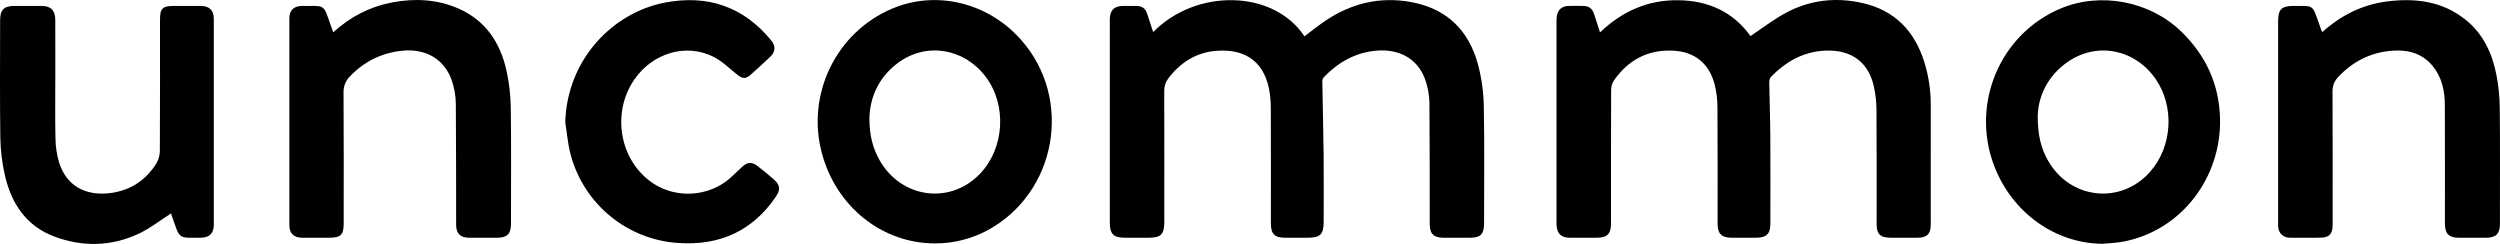
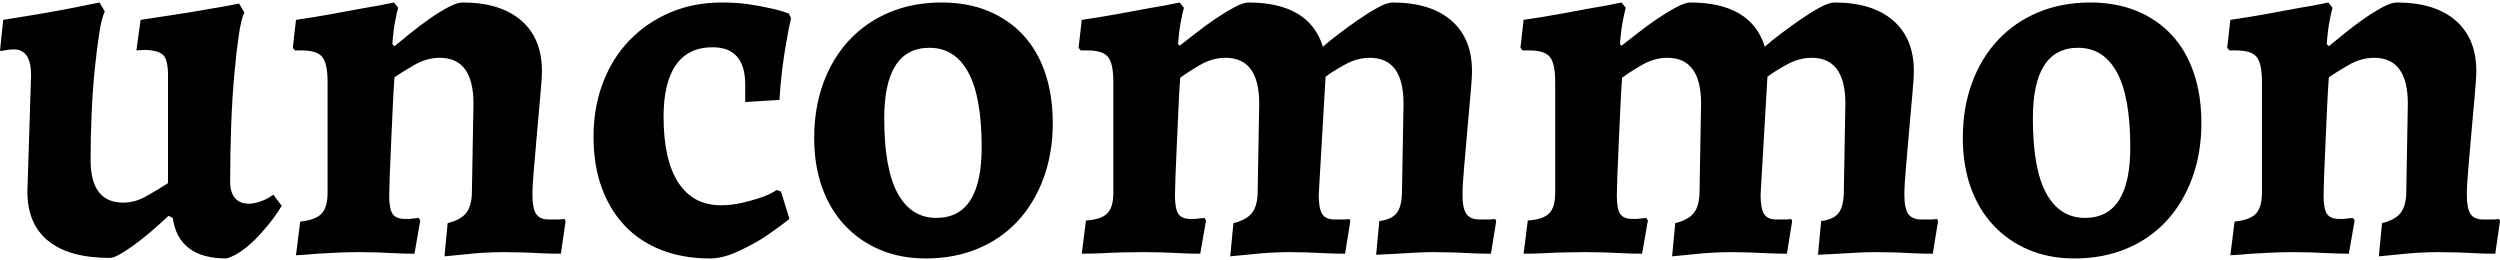
- <svg xmlns="http://www.w3.org/2000/svg" viewBox="0 0 2415.857 235.736">
-   <path d="M296.713,350.259c41.9-42.5,116.343-41,146.22,4.118,7.027-5.239,13.828-10.835,21.137-15.663,24.792-16.377,51.885-22.806,81.355-17.548,34.575,6.169,56.2,26.994,65.189,60.36a169.266,169.266,0,0,1,5.633,40.367c0.741,37.811.262,75.646,0.255,113.471,0,10.095-3.474,13.62-13.394,13.634q-13,.018-25.995,0c-9.287-.025-13.1-3.809-13.112-13-0.059-39.157.025-78.315-.3-117.47a73.1,73.1,0,0,0-3.049-19.155c-6.263-21.966-24.655-33.394-48.844-31.085-20.064,1.916-36.289,11.269-50.048,25.465a5.982,5.982,0,0,0-1.57,3.841c0.365,23.8,1.016,47.6,1.268,71.4,0.228,21.493.051,42.99,0.047,64.486,0,12.237-3.237,15.519-15.273,15.52q-11,0-22,0c-10.155-.013-13.729-3.6-13.734-13.919-0.02-36.992.081-73.985-.091-110.976a95.783,95.783,0,0,0-1.876-19.833c-6.125-28.1-25.7-37.754-50.614-35.886-19.551,1.466-34.847,11.211-46.61,26.746a18.761,18.761,0,0,0-3.881,12.01c0.132,42.157.08,84.315,0.076,126.473C307.5,545.785,304.277,549,292.1,549q-11.248,0-22.5,0c-11.326,0-14.767-3.486-14.768-15q-0.006-92.231,0-184.461c0-4-.054-8,0.015-12,0.145-8.422,4.276-12.478,12.712-12.534,4.166-.028,8.332-0.04,12.5,0,6.135,0.064,9.062,2.185,11.054,8.093C292.964,338.6,294.717,344.129,296.713,350.259Z" transform="translate(817.618 -319.277)" />
-   <path d="M728.549,350.578c21.453-20.423,46.039-31.334,75.19-31.091,29.372,0.245,53.38,11.179,70.231,34.644,10.805-7.24,21-15.04,32.074-21.292,23.909-13.5,49.687-16.69,76.356-10.593,31.111,7.113,50.249,27.17,59.582,57.168a137.535,137.535,0,0,1,6.164,40.832q0.091,57.994.017,115.989c0,9.065-3.657,12.733-12.692,12.76-8.5.025-17,.009-25.5,0-10.833-.006-14.135-3.241-14.138-13.912-0.008-36.5.145-72.994-.122-109.489a109.234,109.234,0,0,0-2.632-23.231c-5.973-26.287-26.016-36.236-50.421-33.919-19.314,1.833-35.021,10.958-48.375,24.544a7.932,7.932,0,0,0-2.191,5.069c0.225,17.479.9,34.954,1.021,52.433,0.189,28.329.061,56.661,0.045,84.992-0.005,9.81-3.766,13.5-13.685,13.512q-12,.015-24,0c-9.421-.024-13.3-3.877-13.3-13.411-0.028-37.5.141-74.994-.139-112.489a90.931,90.931,0,0,0-2.853-22.676c-5.4-20.107-19.332-31.181-40.046-32.178-24.281-1.169-43.241,8.915-57.062,28.654a17.116,17.116,0,0,0-2.787,9.223c-0.178,43-.116,85.991-0.124,128.987,0,10.242-3.634,13.882-13.809,13.892-8.833.009-17.665,0.045-26.5-.012-7.592-.048-11.685-3.915-12.281-11.5-0.117-1.492-.08-3-0.08-4.5q-0.005-95.991.008-191.982a47.9,47.9,0,0,1,.28-5.981c0.77-6.1,4.875-9.836,11.076-10,4.663-.124,9.332-0.065,14-0.017,6.061,0.063,9.093,2.267,11.062,8.131C724.772,338.658,726.5,344.215,728.549,350.578Z" transform="translate(817.618 -319.277)" />
-   <path d="M86.01,554.506C34.725,554.459-9.617,519.055-23.465,467.1-38.637,410.172-9.472,350.362,44.572,327.576c42.509-17.923,92.228-5.983,124.194,29.826,51.134,57.281,34.879,148.75-32.844,184.823A107.319,107.319,0,0,1,86.01,554.506ZM22.518,433.649c0.056,16.215,3.208,28.807,9.864,40.5,20.957,36.825,68.092,43.2,96.978,13.092C153.1,462.5,155.565,420.8,134.9,393.453c-20.955-27.729-57.673-33.679-85-13.238C31.311,394.123,23,413.5,22.518,433.649Z" transform="translate(817.618 -319.277)" />
-   <path d="M1214.411,554.875c-46.1-.306-87.79-30.128-105.037-75.478-22.779-59.894,5.7-127.272,64.194-151.863,38.763-16.3,86.264-7.147,116.511,22.082,23.8,23,36.735,50.929,37.615,83.876,1.516,56.761-36.729,108.4-93.446,119.273C1227.74,554.012,1221.028,554.2,1214.411,554.875Zm-62.879-123.582c-0.074,18.615,3.229,31.185,9.8,42.9,21.241,37.865,70.716,43.272,99.031,10.825,21.247-24.348,23.5-62.528,5.251-89.166-19.832-28.956-56.6-36.5-85.116-16.748C1160.731,392.8,1152.014,412.714,1151.531,431.293Z" transform="translate(817.618 -319.277)" />
-   <path d="M-495.616,350.471c16.791-15.142,35.54-24.807,56.954-28.862,21.729-4.115,43.239-3.081,63.721,5.766,26.278,11.351,40.579,32.773,46.691,59.779a178.256,178.256,0,0,1,4.225,36.567c0.531,37.319.2,74.65,0.191,111.976,0,9.6-3.674,13.281-13.264,13.3-9.165.017-18.33,0.042-27.495-.008-8.162-.045-12.218-4.133-12.234-12.35-0.074-39.158.032-78.317-.318-117.472a73.052,73.052,0,0,0-3.229-20.122c-6.51-21.614-24.776-33.045-48.152-30.786-19.871,1.92-36.677,10.159-50.592,24.442a21.2,21.2,0,0,0-6.528,15.984c0.3,42.157.155,84.316,0.149,126.475,0,11.063-2.755,13.807-13.891,13.836-8.832.023-17.664,0.056-26.495-.011-7.858-.06-12.107-4.275-12.109-12q-0.023-99.981,0-199.962c0-7.721,4.254-11.908,12.1-12.013,4-.054,8-0.015,12-0.009,7.627,0.012,9.772,1.55,12.4,8.911C-499.593,339.229-497.716,344.551-495.616,350.471Z" transform="translate(817.618 -319.277)" />
-   <path d="M1426.569,350.231c18.1-16.254,38.763-26.549,62.514-29.57,27.233-3.465,53.326-.3,75.689,17.508,17.266,13.749,26.01,32.659,30.05,53.762a179.2,179.2,0,0,1,3.2,31.722c0.375,37.325.152,74.657,0.141,111.986,0,9.515-3.821,13.34-13.288,13.358q-13.248.025-26.5,0c-9.434-.018-13.36-3.881-13.366-13.333-0.027-38.329.108-76.658-.075-114.986-0.065-13.733-2.882-26.894-11.921-37.828-10.168-12.3-24.033-15.71-39.112-14.56-20.624,1.573-37.968,10.373-52.1,25.5a18.949,18.949,0,0,0-5.41,13.892c0.214,41.827.117,83.656,0.115,125.485,0,1.666.049,3.337-.059,5-0.484,7.442-3.375,10.438-10.912,10.751-5.989.249-12,.076-18,0.081-4.333,0-8.672.145-13-.049a10.794,10.794,0,0,1-10.643-10.47c-0.109-1.493-.064-3-0.064-4.5q0-96.989,0-193.977c0-11.833,3.223-15,15.221-15.006q4.25,0,8.5,0c8.356,0.008,10.2,1.34,13.06,9.387q2.585,7.286,5.188,14.565A10.227,10.227,0,0,0,1426.569,350.231Z" transform="translate(817.618 -319.277)" />
-   <path d="M-652.382,525.542c-10.683,6.8-20.438,14.612-31.449,19.708-26.426,12.231-53.991,12.8-81.166,2.656-27.195-10.155-41.614-31.806-47.85-59.066a176.823,176.823,0,0,1-4.454-36.552c-0.559-37.813-.209-75.639-0.2-113.46,0-10.1,3.747-13.817,13.867-13.826q13-.012,25.991,0c9.134,0.019,13.411,4.19,13.455,13.449,0.083,17.494.025,34.988,0.025,52.483,0,20.826-.3,41.659.157,62.476a85.32,85.32,0,0,0,3.424,22.584c6.662,22.037,24.739,32.956,49.389,29.877,19.261-2.405,34.341-12.2,44.666-28.641a24.211,24.211,0,0,0,3.38-12.16c0.24-42.151.146-84.3,0.148-126.458,0-11.35,2.3-13.6,13.846-13.611,8.5-.006,16.995-0.032,25.492.008,8.415,0.039,12.653,4.22,12.655,12.505q0.017,99.467,0,198.935c0,8.315-4.221,12.482-12.62,12.546q-5.748.044-11.5,0c-6.85-.04-9.476-1.817-11.926-8.367C-649.017,535.369-650.8,530.039-652.382,525.542Z" transform="translate(817.618 -319.277)" />
-   <path d="M-271.376,437.457c1.647-60.867,46.178-106.224,96.545-115.737,41.115-7.766,75.683,3.929,102.5,36.643,4.537,5.534,4.117,10.993-1.121,15.938q-9.082,8.574-18.414,16.884c-5.195,4.642-8.024,4.436-13.545.053-7.394-5.871-14.314-12.813-22.6-17-26.576-13.446-58.758-3.873-76.514,21.727-22.6,32.591-14.283,78.967,18.024,100.463,22.705,15.107,54.2,12.939,74.631-5.207,4.108-3.649,7.9-7.653,12.044-11.26,4.78-4.163,8.99-4.3,13.974-.449,5.4,4.176,10.737,8.46,15.854,12.976,6.352,5.607,6.826,9.976,2.071,16.956-22.6,33.171-54.437,47.3-93.915,44.663a115.3,115.3,0,0,1-104.409-85.73C-268.929,458.327-269.715,447.775-271.376,437.457Z" transform="translate(817.618 -319.277)" />
+ <svg xmlns="http://www.w3.org/2000/svg" viewBox="0 0 1000 104">
+   <path d="M12.43 30.07c0-6.88-2.318-10.32-6.953-10.32-1.123 0-2.387.14-3.792.42-.56.14-1.123.21-1.685.21L1.264 7.953c4.494-.702 9.023-1.44 13.587-2.212a565.36 565.36 0 0 0 12.325-2.212L39.815 1l2.106 3.58c-.84 1.686-1.58 4.565-2.21 8.638-.633 4.073-1.23 8.848-1.79 14.325-.563 5.477-.984 11.376-1.265 17.695-.28 6.32-.422 12.57-.422 18.75 0 11.375 4.354 17.063 13.06 17.063 3.09 0 6.146-.842 9.165-2.527 3.02-1.686 5.934-3.44 8.742-5.267V30.282c0-4.073-.597-6.777-1.79-8.11-1.194-1.335-3.617-2.072-7.268-2.213-.562 0-1.264.034-2.107.105-.842.07-1.334.105-1.474.105l1.686-12.218c4.494-.702 9.093-1.405 13.798-2.107A372.652 372.652 0 0 0 82.79 3.74a266.75 266.75 0 0 0 12.85-2.32l2.106 3.583c-.843 1.685-1.58 4.67-2.212 8.953-.632 4.283-1.23 9.48-1.79 15.588-.562 6.11-.984 12.886-1.265 20.33-.28 7.442-.422 15.096-.422 22.96 0 2.67.632 4.776 1.896 6.32 1.264 1.545 3.09 2.318 5.477 2.318a11.94 11.94 0 0 0 3.582-.527 33.044 33.044 0 0 0 3.16-1.158 23.526 23.526 0 0 0 3.16-1.896l3.37 4.425c-2.246 3.65-4.634 6.88-7.162 9.69a52.415 52.415 0 0 1-7.162 7.057c-2.668 2.177-5.267 3.616-7.794 4.318-12.78 0-19.943-5.406-21.488-16.22l-1.685-.843c-5.336 5.056-10.18 9.13-14.534 12.218-4.354 3.09-7.303 4.635-8.848 4.635-10.814 0-19.03-2.247-24.647-6.74-5.617-4.495-8.426-11.096-8.426-19.803L12.43 30.07zm166.63 59.196c3.37-.842 5.794-2.14 7.268-3.897 1.475-1.756 2.282-4.39 2.423-7.9l.633-36.023c0-12.22-4.494-18.328-13.482-18.328-3.51 0-6.95.982-10.322 2.948-3.37 1.967-5.968 3.582-7.794 4.846-.28 3.792-.527 8.11-.737 12.955-.21 4.844-.422 9.55-.632 14.113a1492 1492 0 0 0-.527 12.43c-.14 3.72-.21 6.284-.21 7.688 0 3.653.456 6.146 1.37 7.48.91 1.334 2.562 2 4.95 2h1.474c.56 0 1.193-.07 1.896-.21.56 0 1.264-.07 2.106-.21l.632 1.053-2.317 13.272c-2.81 0-5.478-.07-8.006-.21-2.388-.142-4.845-.247-7.373-.317-2.527-.07-4.844-.105-6.95-.105-2.81 0-5.69.07-8.638.21-2.95.14-5.618.28-8.005.422-2.81.28-5.618.49-8.426.63l1.686-13.48c4.073-.422 6.916-1.475 8.532-3.16 1.615-1.686 2.422-4.495 2.422-8.427V32.81c0-4.916-.702-8.25-2.106-10.007-1.405-1.755-4.143-2.633-8.216-2.633h-2.74l-.84-1.053 1.263-11.165a461.568 461.568 0 0 0 14.22-2.317c4.705-.843 8.883-1.616 12.534-2.318A247.41 247.41 0 0 0 157.574 1l1.684 2.107a55.004 55.004 0 0 0-1.053 4.634c-.562 2.67-.983 5.97-1.264 9.902l.844.843a505.29 505.29 0 0 1 6.32-5.16 146.796 146.796 0 0 1 7.69-5.795c2.597-1.825 5.09-3.37 7.477-4.634C181.66 1.632 183.556 1 184.96 1c10.11 0 17.94 2.387 23.487 7.162 5.548 4.775 8.32 11.516 8.32 20.224 0 2.106-.21 5.372-.63 9.795-.422 4.425-.843 9.165-1.264 14.22-.422 5.057-.843 9.937-1.264 14.642-.423 4.704-.633 8.32-.633 10.85 0 3.65.49 6.213 1.474 7.688.984 1.474 2.67 2.212 5.057 2.212h4.003c.702 0 1.474-.07 2.317-.21l.42.842-1.895 13.06c-2.95 0-5.758-.07-8.426-.21a234.46 234.46 0 0 0-7.584-.316 268.92 268.92 0 0 0-6.952-.105c-2.106 0-4.53.07-7.267.21-2.74.14-5.302.35-7.69.632-2.808.28-5.687.562-8.636.843l1.263-13.272zm133.348-12.64l3.37 10.955c-3.792 2.95-7.513 5.62-11.165 8.006a89.288 89.288 0 0 1-10.322 5.372c-3.65 1.615-7.09 2.422-10.32 2.422-7.164 0-13.624-1.123-19.382-3.37-5.758-2.247-10.638-5.477-14.64-9.69-4.003-4.214-7.093-9.305-9.27-15.273-2.177-5.97-3.265-12.745-3.265-20.33 0-7.864 1.264-15.096 3.792-21.697 2.528-6.6 6.074-12.253 10.638-16.958 4.565-4.705 9.97-8.39 16.22-11.06C274.314 2.335 281.23 1 288.814 1c3.933 0 7.55.246 10.85.737 3.3.492 6.144 1.018 8.532 1.58 2.668.562 5.126 1.264 7.373 2.107l.842 1.896c-.702 2.95-1.334 6.18-1.896 9.69-.56 2.95-1.088 6.39-1.58 10.322a205.54 205.54 0 0 0-1.158 12.64l-13.693.843v-6.952c0-9.97-4.354-14.957-13.06-14.957-6.46 0-11.34 2.352-14.642 7.057-3.3 4.705-4.95 11.62-4.95 20.75 0 11.516 1.967 20.294 5.9 26.333 3.932 6.038 9.62 9.058 17.063 9.058 2.808 0 5.582-.316 8.32-.948 2.74-.632 5.162-1.3 7.268-2 2.53-.844 4.776-1.897 6.743-3.16l1.685.63zm57.93 26.754c-6.74 0-12.85-1.158-18.326-3.475-5.477-2.318-10.182-5.583-14.114-9.796-3.933-4.214-6.952-9.27-9.06-15.17-2.105-5.897-3.16-12.498-3.16-19.8 0-8.006 1.23-15.344 3.688-22.014s5.933-12.394 10.428-17.17c4.494-4.774 9.865-8.46 16.115-11.06C362.16 2.3 369.074 1 376.66 1c6.88 0 13.06 1.124 18.537 3.37 5.477 2.248 10.147 5.443 14.01 9.586 3.86 4.143 6.81 9.198 8.847 15.167 2.036 5.97 3.054 12.675 3.054 20.118 0 8.006-1.23 15.344-3.686 22.015-2.458 6.67-5.9 12.394-10.323 17.17-4.425 4.774-9.76 8.46-16.01 11.058-6.25 2.598-13.167 3.897-20.75 3.897zm4.214-16.22c12.078 0 18.117-9.41 18.117-28.23 0-13.48-1.792-23.487-5.373-30.018-3.58-6.53-8.742-9.795-15.483-9.795-12.078 0-18.117 9.41-18.117 28.228 0 13.482 1.79 23.49 5.372 30.02 3.58 6.53 8.74 9.795 15.482 9.795zm118.812 2.106c3.37-.842 5.793-2.14 7.268-3.897 1.475-1.756 2.282-4.39 2.423-7.9l.632-36.023c0-12.22-4.494-18.328-13.483-18.328-3.51 0-6.95.982-10.322 2.948-3.37 1.967-5.97 3.652-7.794 5.056-.28 3.792-.527 8.11-.738 12.956-.21 4.845-.42 9.515-.632 14.01-.21 4.493-.386 8.6-.526 12.322-.14 3.722-.21 6.285-.21 7.69 0 3.65.455 6.144 1.368 7.478.913 1.334 2.563 2 4.95 2h1.475c.562 0 1.194-.07 1.896-.21.563 0 1.265-.07 2.108-.21l.632 1.053-2.317 13.272c-2.81 0-5.477-.07-8.005-.21-2.388-.142-4.846-.247-7.373-.317-2.528-.07-4.846-.105-6.952-.105-2.81 0-5.688.035-8.637.105-2.95.07-5.618.175-8.005.316-2.808.14-5.617.21-8.426.21l1.686-13.27c4.072-.282 6.916-1.23 8.53-2.845 1.616-1.616 2.424-4.39 2.424-8.322V32.81c0-4.916-.702-8.25-2.107-10.007-1.404-1.755-4.143-2.633-8.215-2.633h-2.74l-.842-1.053 1.264-11.165a461.567 461.567 0 0 0 14.22-2.317 1010.58 1010.58 0 0 0 12.534-2.318A247.41 247.41 0 0 0 471.878 1l1.684 2.107a55.004 55.004 0 0 0-1.053 4.634c-.563 2.67-.984 5.97-1.265 9.902l.632.632a948.657 948.657 0 0 0 6.636-5.16 136.8 136.8 0 0 1 7.794-5.69c2.598-1.754 5.09-3.264 7.48-4.528C496.172 1.632 497.998 1 499.262 1c16.29 0 26.262 5.898 29.913 17.695 1.545-1.404 3.617-3.09 6.215-5.055a233.797 233.797 0 0 1 8.006-5.794c2.738-1.896 5.337-3.51 7.794-4.845 2.458-1.333 4.39-2 5.793-2 10.112 0 17.94 2.387 23.49 7.162 5.546 4.775 8.32 11.516 8.32 20.224 0 2.106-.21 5.372-.632 9.795-.42 4.425-.842 9.165-1.263 14.22-.42 5.057-.843 9.937-1.264 14.642-.42 4.704-.632 8.32-.632 10.85 0 3.65.528 6.213 1.58 7.688 1.054 1.474 2.775 2.212 5.162 2.212h4.003c.702 0 1.474-.07 2.317-.21l.42.842-2.105 13.06c-2.81 0-5.618-.07-8.427-.21a233.15 233.15 0 0 0-7.69-.316c-2.737-.07-5.09-.105-7.056-.105-2.106 0-4.46.07-7.057.21-2.598.14-5.09.28-7.478.422-2.67.14-5.408.28-8.217.42l1.264-13.48c3.23-.423 5.512-1.44 6.846-3.056 1.334-1.616 2.072-4.25 2.212-7.9l.632-36.023c0-12.22-4.494-18.328-13.482-18.328-3.37 0-6.706.912-10.006 2.738-3.302 1.826-5.865 3.44-7.69 4.845l-2.74 47.188c0 3.652.457 6.215 1.37 7.69.913 1.474 2.563 2.212 4.95 2.212h3.793c.702 0 1.404-.07 2.106-.21l.42.842-2.106 13.06c-2.81 0-5.547-.07-8.216-.21-2.387-.14-4.845-.246-7.373-.316-2.528-.07-4.775-.105-6.74-.105-2.107 0-4.53.07-7.27.21-2.737.14-5.3.35-7.688.632-2.808.28-5.687.562-8.637.843l1.264-13.272zm176.743 0c3.37-.842 5.794-2.14 7.268-3.897 1.475-1.756 2.282-4.39 2.423-7.9l.632-36.023c0-12.22-4.494-18.328-13.482-18.328-3.51 0-6.952.982-10.323 2.948-3.37 1.967-5.968 3.652-7.794 5.056a430.36 430.36 0 0 0-.736 12.956c-.21 4.845-.422 9.515-.632 14.01-.21 4.493-.387 8.6-.527 12.322-.14 3.722-.21 6.285-.21 7.69 0 3.65.456 6.144 1.37 7.478.91 1.334 2.562 2 4.95 2h1.474c.56 0 1.192-.07 1.895-.21.56 0 1.264-.07 2.106-.21l.633 1.053-2.317 13.272c-2.81 0-5.477-.07-8.005-.21-2.387-.142-4.844-.247-7.372-.317-2.528-.07-4.845-.105-6.952-.105-2.81 0-5.688.035-8.637.105-2.95.07-5.62.175-8.006.316-2.81.14-5.618.21-8.426.21l1.685-13.27c4.073-.282 6.916-1.23 8.532-2.845 1.615-1.616 2.422-4.39 2.422-8.322V32.81c0-4.916-.702-8.25-2.106-10.007-1.404-1.755-4.142-2.633-8.215-2.633h-2.74l-.84-1.053 1.263-11.165a461.568 461.568 0 0 0 14.22-2.317c4.704-.843 8.882-1.616 12.533-2.318A247.41 247.41 0 0 0 648.62 1l1.685 2.107a55.004 55.004 0 0 0-1.053 4.634c-.562 2.67-.983 5.97-1.264 9.902l.632.632a948.657 948.657 0 0 0 6.636-5.16 136.8 136.8 0 0 1 7.794-5.69c2.598-1.754 5.09-3.264 7.48-4.528C672.915 1.632 674.74 1 676.005 1c16.29 0 26.262 5.898 29.914 17.695 1.544-1.404 3.616-3.09 6.214-5.055a233.797 233.797 0 0 1 8.005-5.794c2.738-1.896 5.336-3.51 7.793-4.845 2.458-1.333 4.39-2 5.794-2 10.11 0 17.94 2.387 23.488 7.162 5.547 4.775 8.32 11.516 8.32 20.224 0 2.106-.21 5.372-.63 9.795-.422 4.425-.843 9.165-1.265 14.22-.42 5.057-.842 9.937-1.264 14.642-.42 4.704-.632 8.32-.632 10.85 0 3.65.527 6.213 1.58 7.688 1.054 1.474 2.774 2.212 5.16 2.212h4.004c.702 0 1.474-.07 2.317-.21l.42.842-2.105 13.06c-2.81 0-5.618-.07-8.427-.21a233.15 233.15 0 0 0-7.69-.316c-2.737-.07-5.09-.105-7.056-.105-2.106 0-4.46.07-7.057.21-2.598.14-5.09.28-7.478.422-2.67.14-5.407.28-8.216.42l1.264-13.48c3.23-.423 5.512-1.44 6.847-3.056 1.334-1.616 2.07-4.25 2.21-7.9l.633-36.023c0-12.22-4.494-18.328-13.482-18.328-3.37 0-6.706.912-10.006 2.738s-5.863 3.44-7.69 4.845l-2.738 47.188c0 3.652.457 6.215 1.37 7.69.912 1.474 2.563 2.212 4.95 2.212h3.792c.702 0 1.404-.07 2.106-.21l.422.842-2.107 13.06c-2.81 0-5.547-.07-8.215-.21-2.388-.14-4.846-.246-7.374-.316-2.527-.07-4.775-.105-6.74-.105-2.107 0-4.53.07-7.268.21-2.74.14-5.302.35-7.69.632-2.808.28-5.687.562-8.637.843l1.264-13.272zm159.68 14.114c-6.74 0-12.85-1.158-18.327-3.475-5.477-2.318-10.182-5.583-14.114-9.796-3.933-4.214-6.952-9.27-9.06-15.17-2.105-5.897-3.16-12.498-3.16-19.8 0-8.006 1.23-15.344 3.688-22.014s5.934-12.394 10.428-17.17c4.494-4.774 9.865-8.46 16.115-11.06C821.607 2.3 828.523 1 836.107 1c6.882 0 13.06 1.124 18.538 3.37 5.477 2.248 10.147 5.443 14.01 9.586 3.86 4.143 6.81 9.198 8.847 15.167 2.036 5.97 3.054 12.675 3.054 20.118 0 8.006-1.23 15.344-3.686 22.015-2.458 6.67-5.9 12.394-10.323 17.17-4.424 4.774-9.76 8.46-16.01 11.058-6.25 2.598-13.166 3.897-20.75 3.897zM834 87.16c12.078 0 18.117-9.41 18.117-28.23 0-13.48-1.79-23.487-5.372-30.018-3.58-6.53-8.742-9.795-15.483-9.795-12.078 0-18.117 9.41-18.117 28.228 0 13.482 1.79 23.49 5.372 30.02 3.58 6.53 8.742 9.795 15.483 9.795zm118.812 2.106c3.37-.842 5.793-2.14 7.268-3.897 1.475-1.756 2.282-4.39 2.423-7.9l.632-36.023c0-12.22-4.494-18.328-13.483-18.328-3.51 0-6.95.982-10.322 2.948-3.37 1.967-5.97 3.582-7.794 4.846a430.36 430.36 0 0 0-.738 12.955c-.21 4.844-.42 9.55-.632 14.113-.21 4.565-.386 8.708-.526 12.43-.14 3.72-.21 6.284-.21 7.688 0 3.653.456 6.146 1.368 7.48.913 1.334 2.563 2 4.95 2h1.476c.56 0 1.193-.07 1.895-.21.56 0 1.263-.07 2.106-.21l.632 1.053-2.317 13.272c-2.808 0-5.476-.07-8.004-.21-2.388-.142-4.845-.247-7.373-.317-2.528-.07-4.846-.105-6.952-.105-2.808 0-5.687.07-8.636.21-2.95.14-5.618.28-8.005.422-2.81.28-5.62.49-8.428.63l1.686-13.48c4.072-.422 6.916-1.475 8.53-3.16 1.616-1.686 2.424-4.495 2.424-8.427V32.81c0-4.916-.702-8.25-2.107-10.007-1.404-1.755-4.143-2.633-8.215-2.633h-2.74l-.842-1.053 1.264-11.165a461.568 461.568 0 0 0 14.22-2.317c4.705-.843 8.883-1.616 12.534-2.318A247.41 247.41 0 0 0 931.326 1l1.684 2.107a55.004 55.004 0 0 0-1.053 4.634c-.562 2.67-.983 5.97-1.264 9.902l.843.843a505.283 505.283 0 0 1 6.32-5.16 146.796 146.796 0 0 1 7.69-5.795c2.597-1.825 5.09-3.37 7.477-4.634C955.41 1.632 957.306 1 958.71 1c10.112 0 17.942 2.387 23.49 7.162 5.547 4.775 8.32 11.516 8.32 20.224 0 2.106-.21 5.372-.632 9.795-.42 4.425-.842 9.165-1.264 14.22-.42 5.057-.842 9.937-1.264 14.642-.42 4.704-.632 8.32-.632 10.85 0 3.65.492 6.213 1.475 7.688.983 1.474 2.668 2.212 5.056 2.212h4c.704 0 1.476-.07 2.32-.21l.42.842-1.896 13.06c-2.95 0-5.758-.07-8.426-.21a234.46 234.46 0 0 0-7.584-.316 268.92 268.92 0 0 0-6.952-.105c-2.106 0-4.53.07-7.268.21-2.738.14-5.3.35-7.69.632-2.807.28-5.686.562-8.636.843l1.264-13.272z" fill="#000" fill-rule="evenodd" />
</svg>
